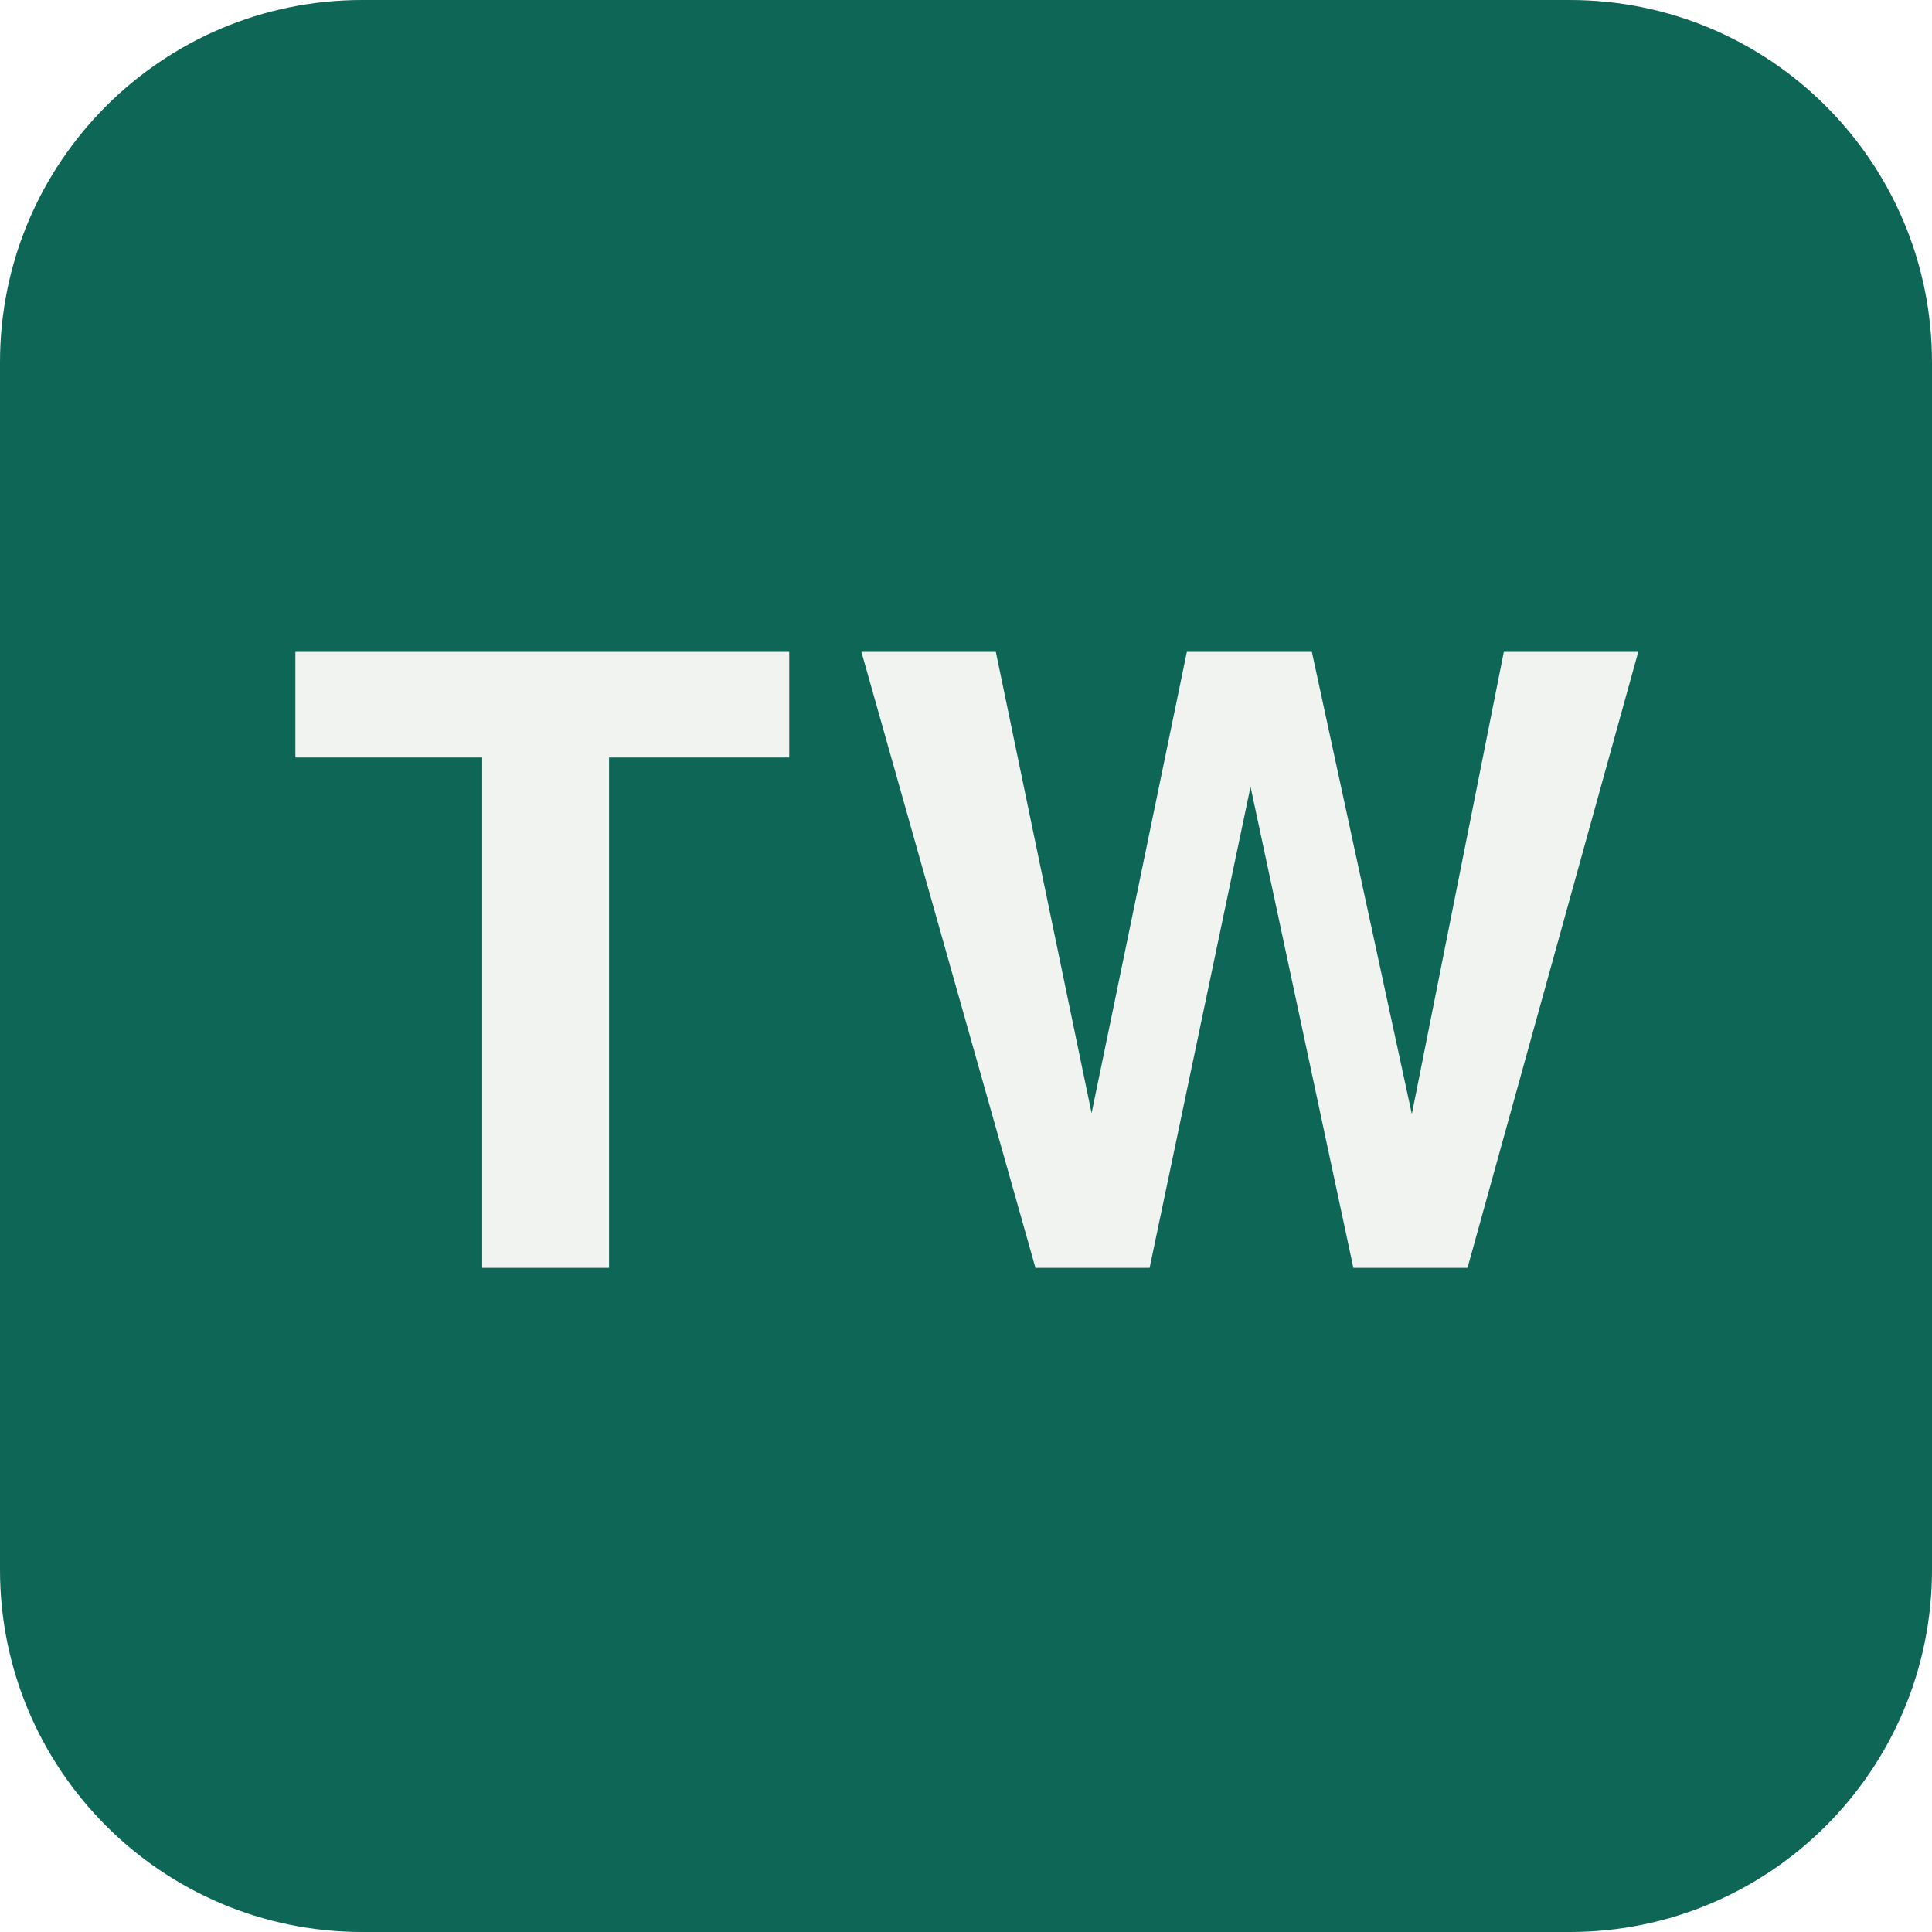
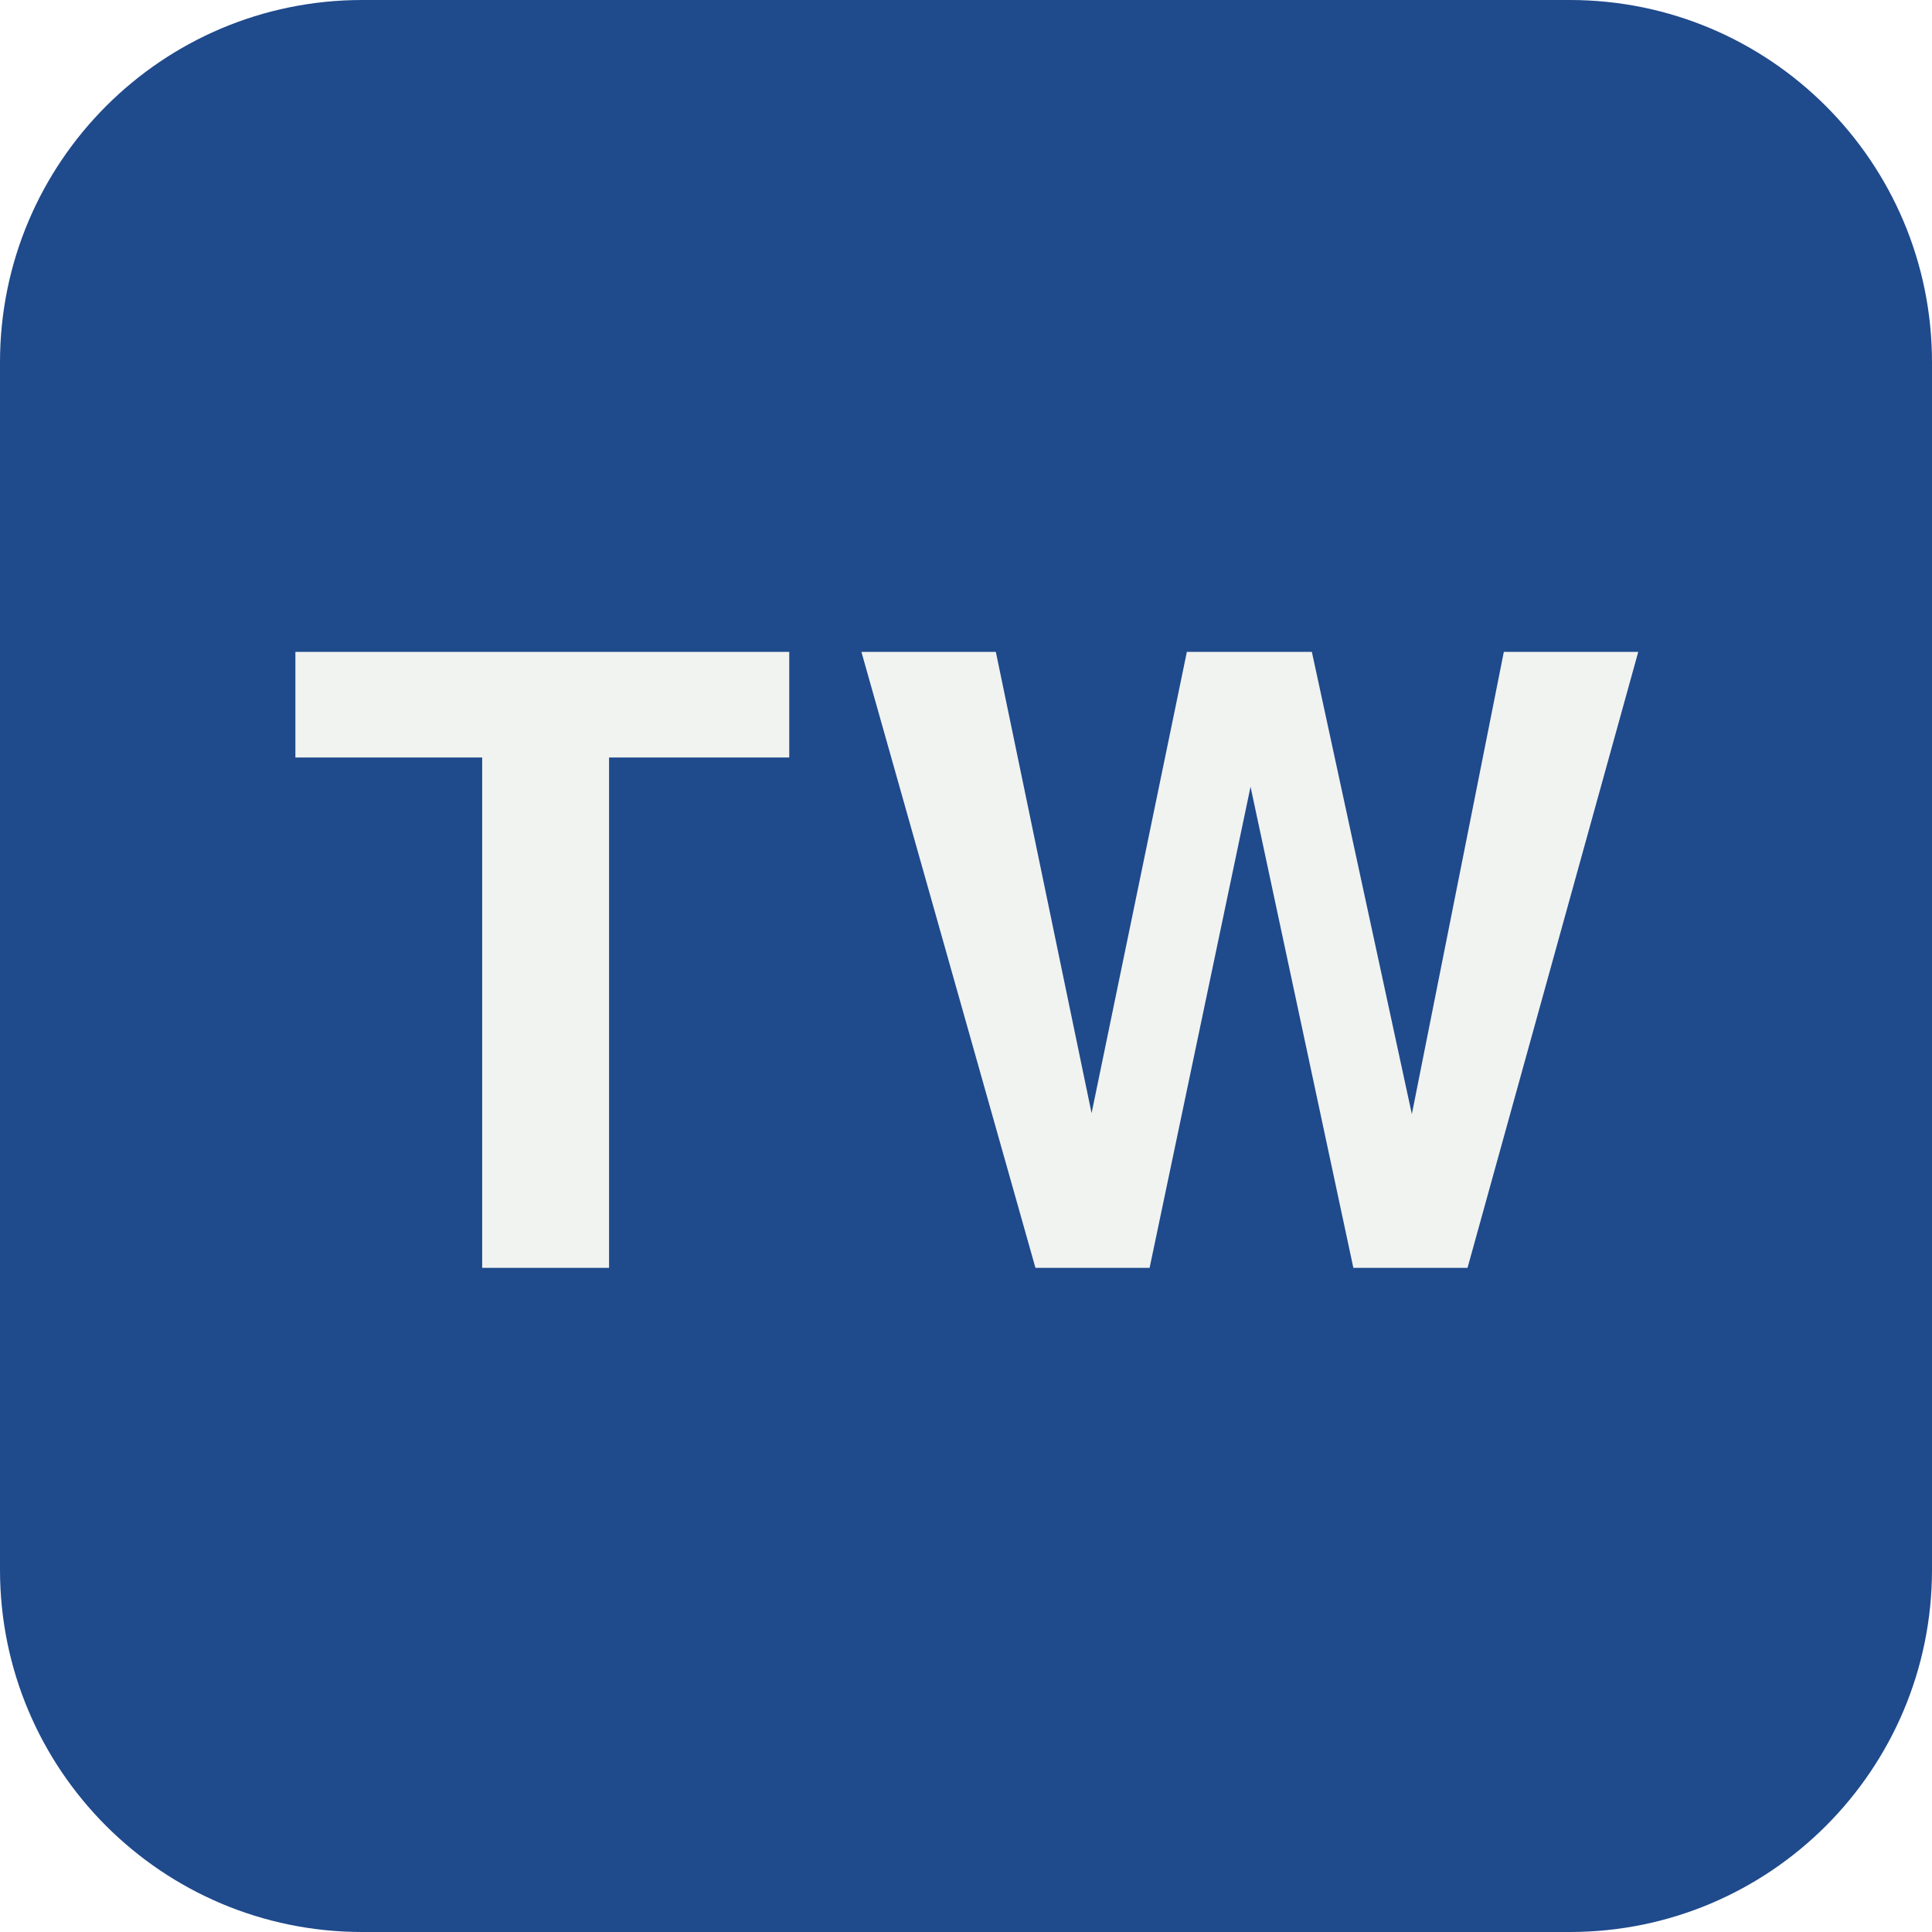
<svg xmlns="http://www.w3.org/2000/svg" viewBox="0 0 64 64">
-   <style>rect{fill:#0E6656} text{fill:#F1F3F1} @media (prefers-color-scheme: dark){rect{fill:#5DC6AC} text{fill:#0E1213}}</style>
+   <style>rect{fill:#1F4A8C} text{fill:#F1F3F1} @media (prefers-color-scheme: dark){rect{fill:#8FB1E8} text{fill:#0F1216}}</style>
  <rect width="64" height="64" rx="12" />
  <text x="32" y="42" text-anchor="middle" font-family="Segoe UI, Helvetica, Arial, sans-serif" font-size="28" font-weight="700" letter-spacing="1">TW</text>
</svg>
